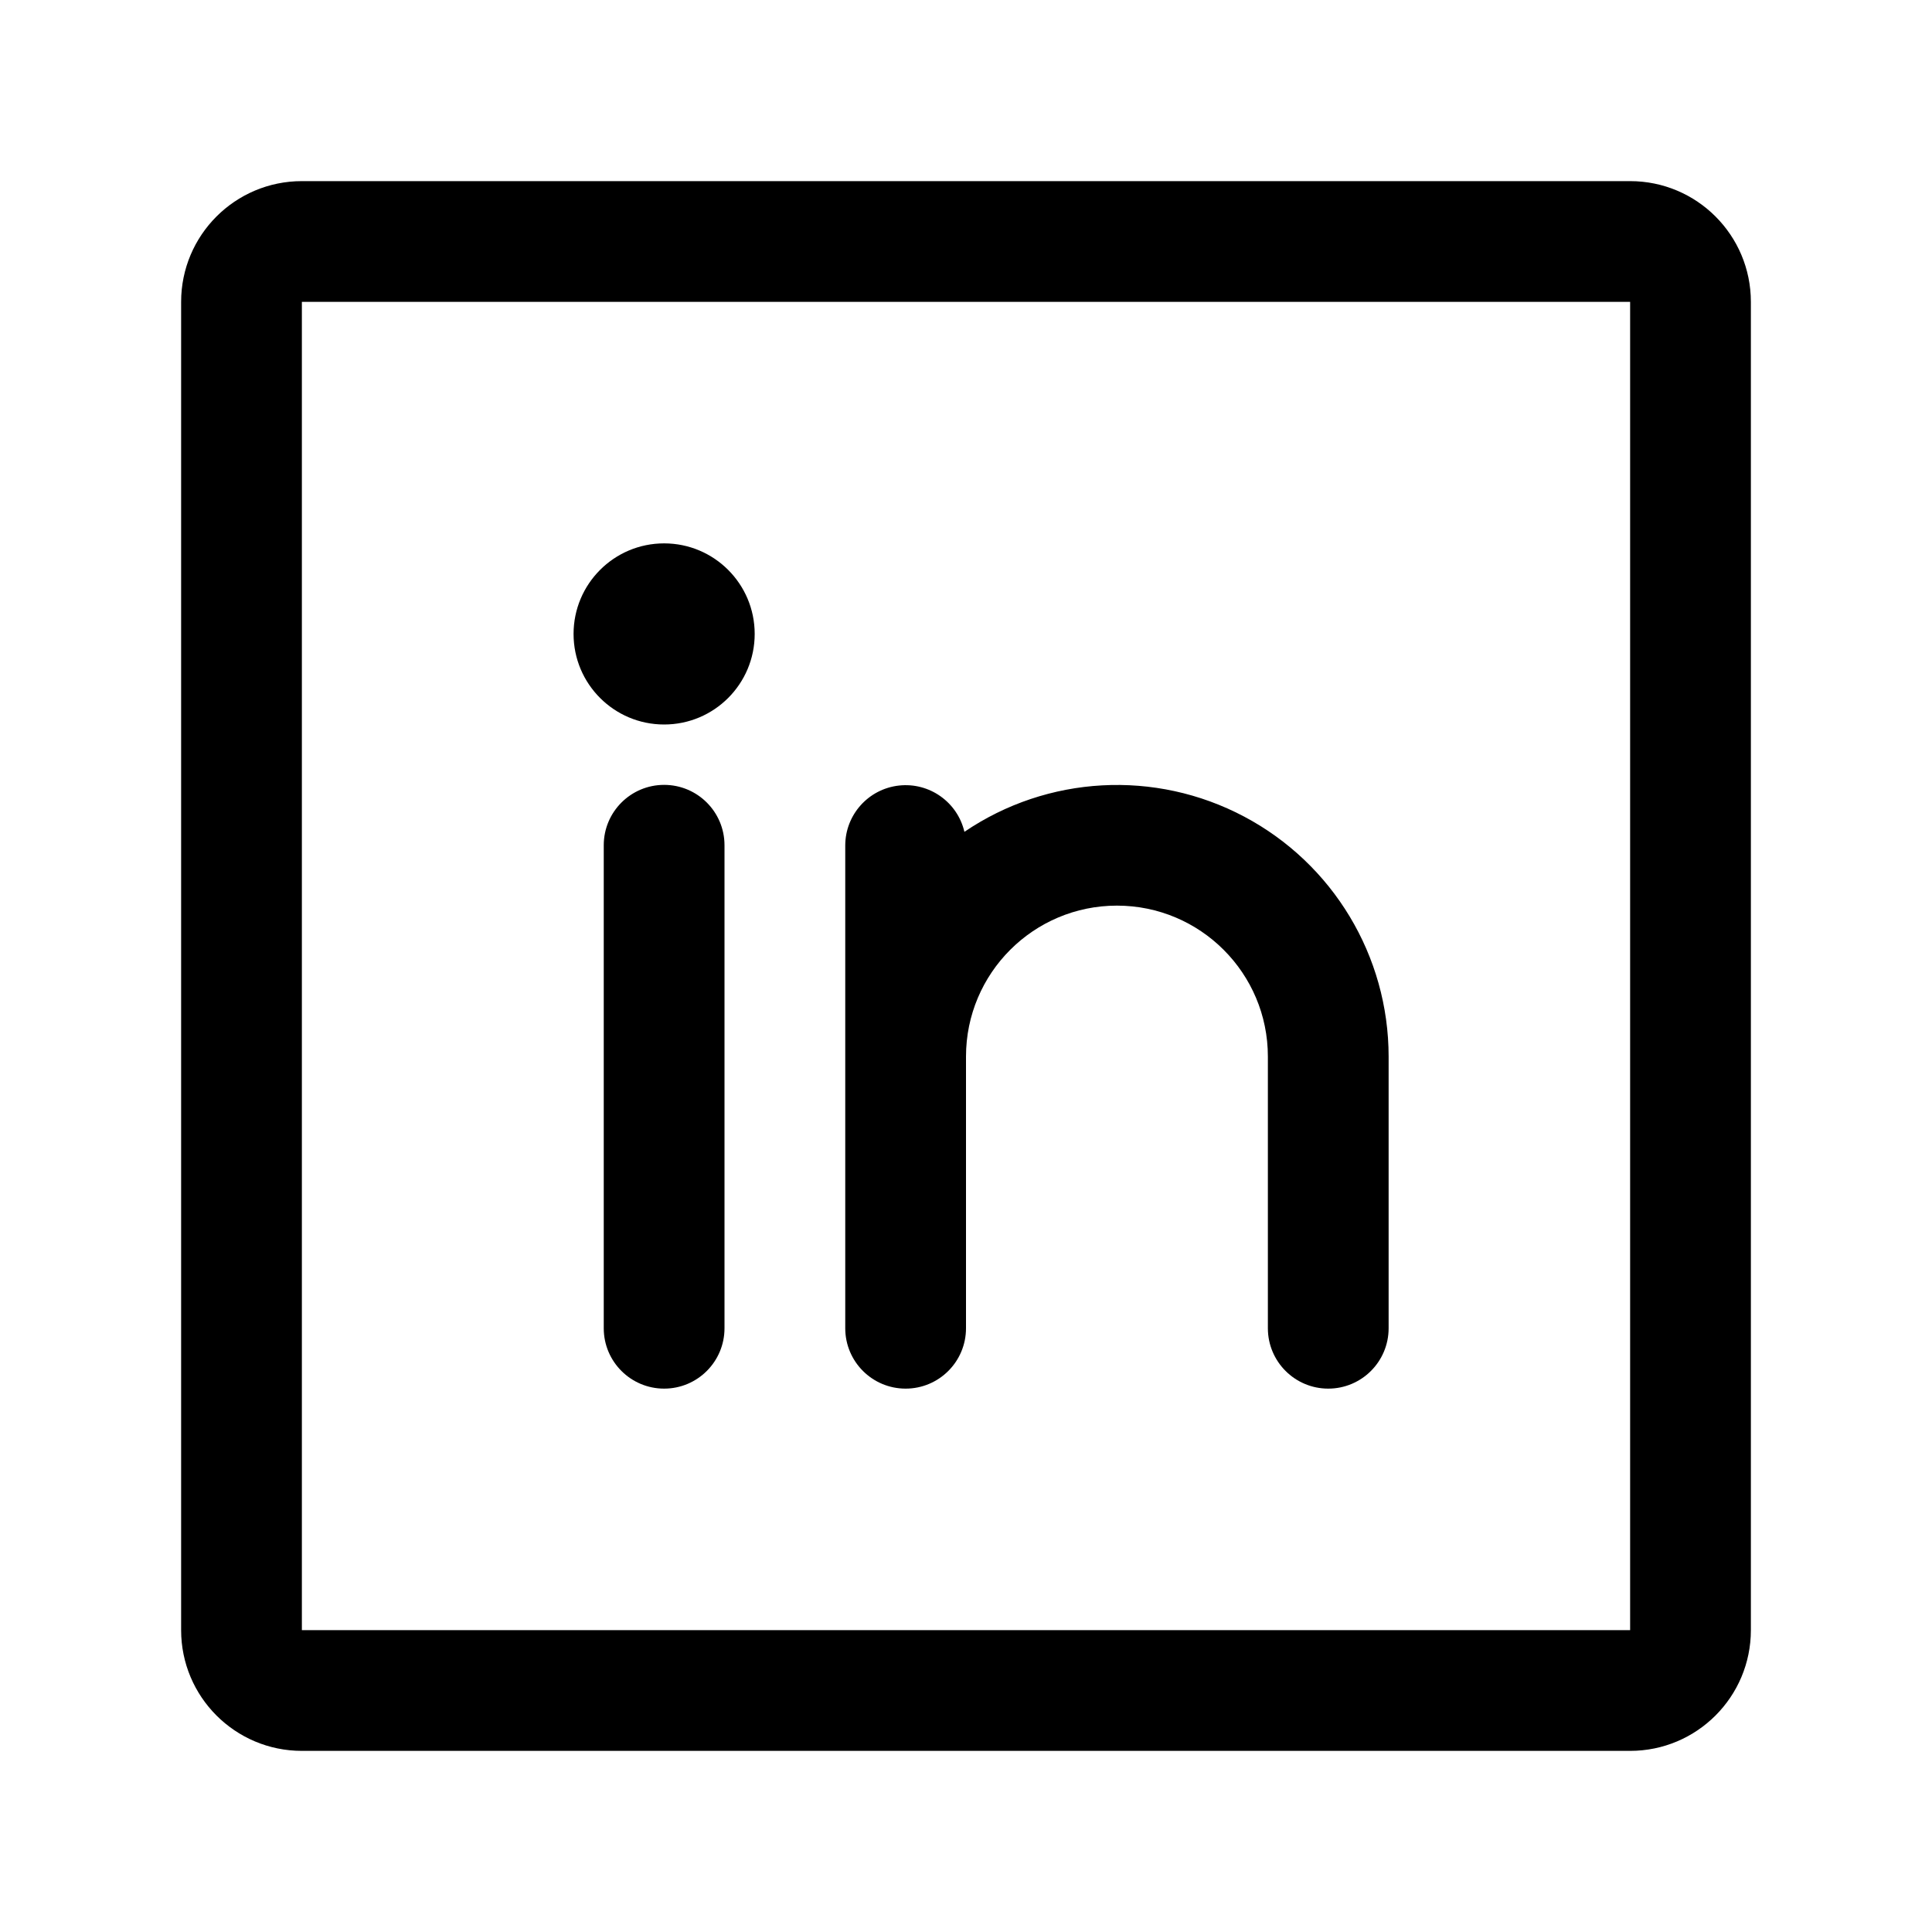
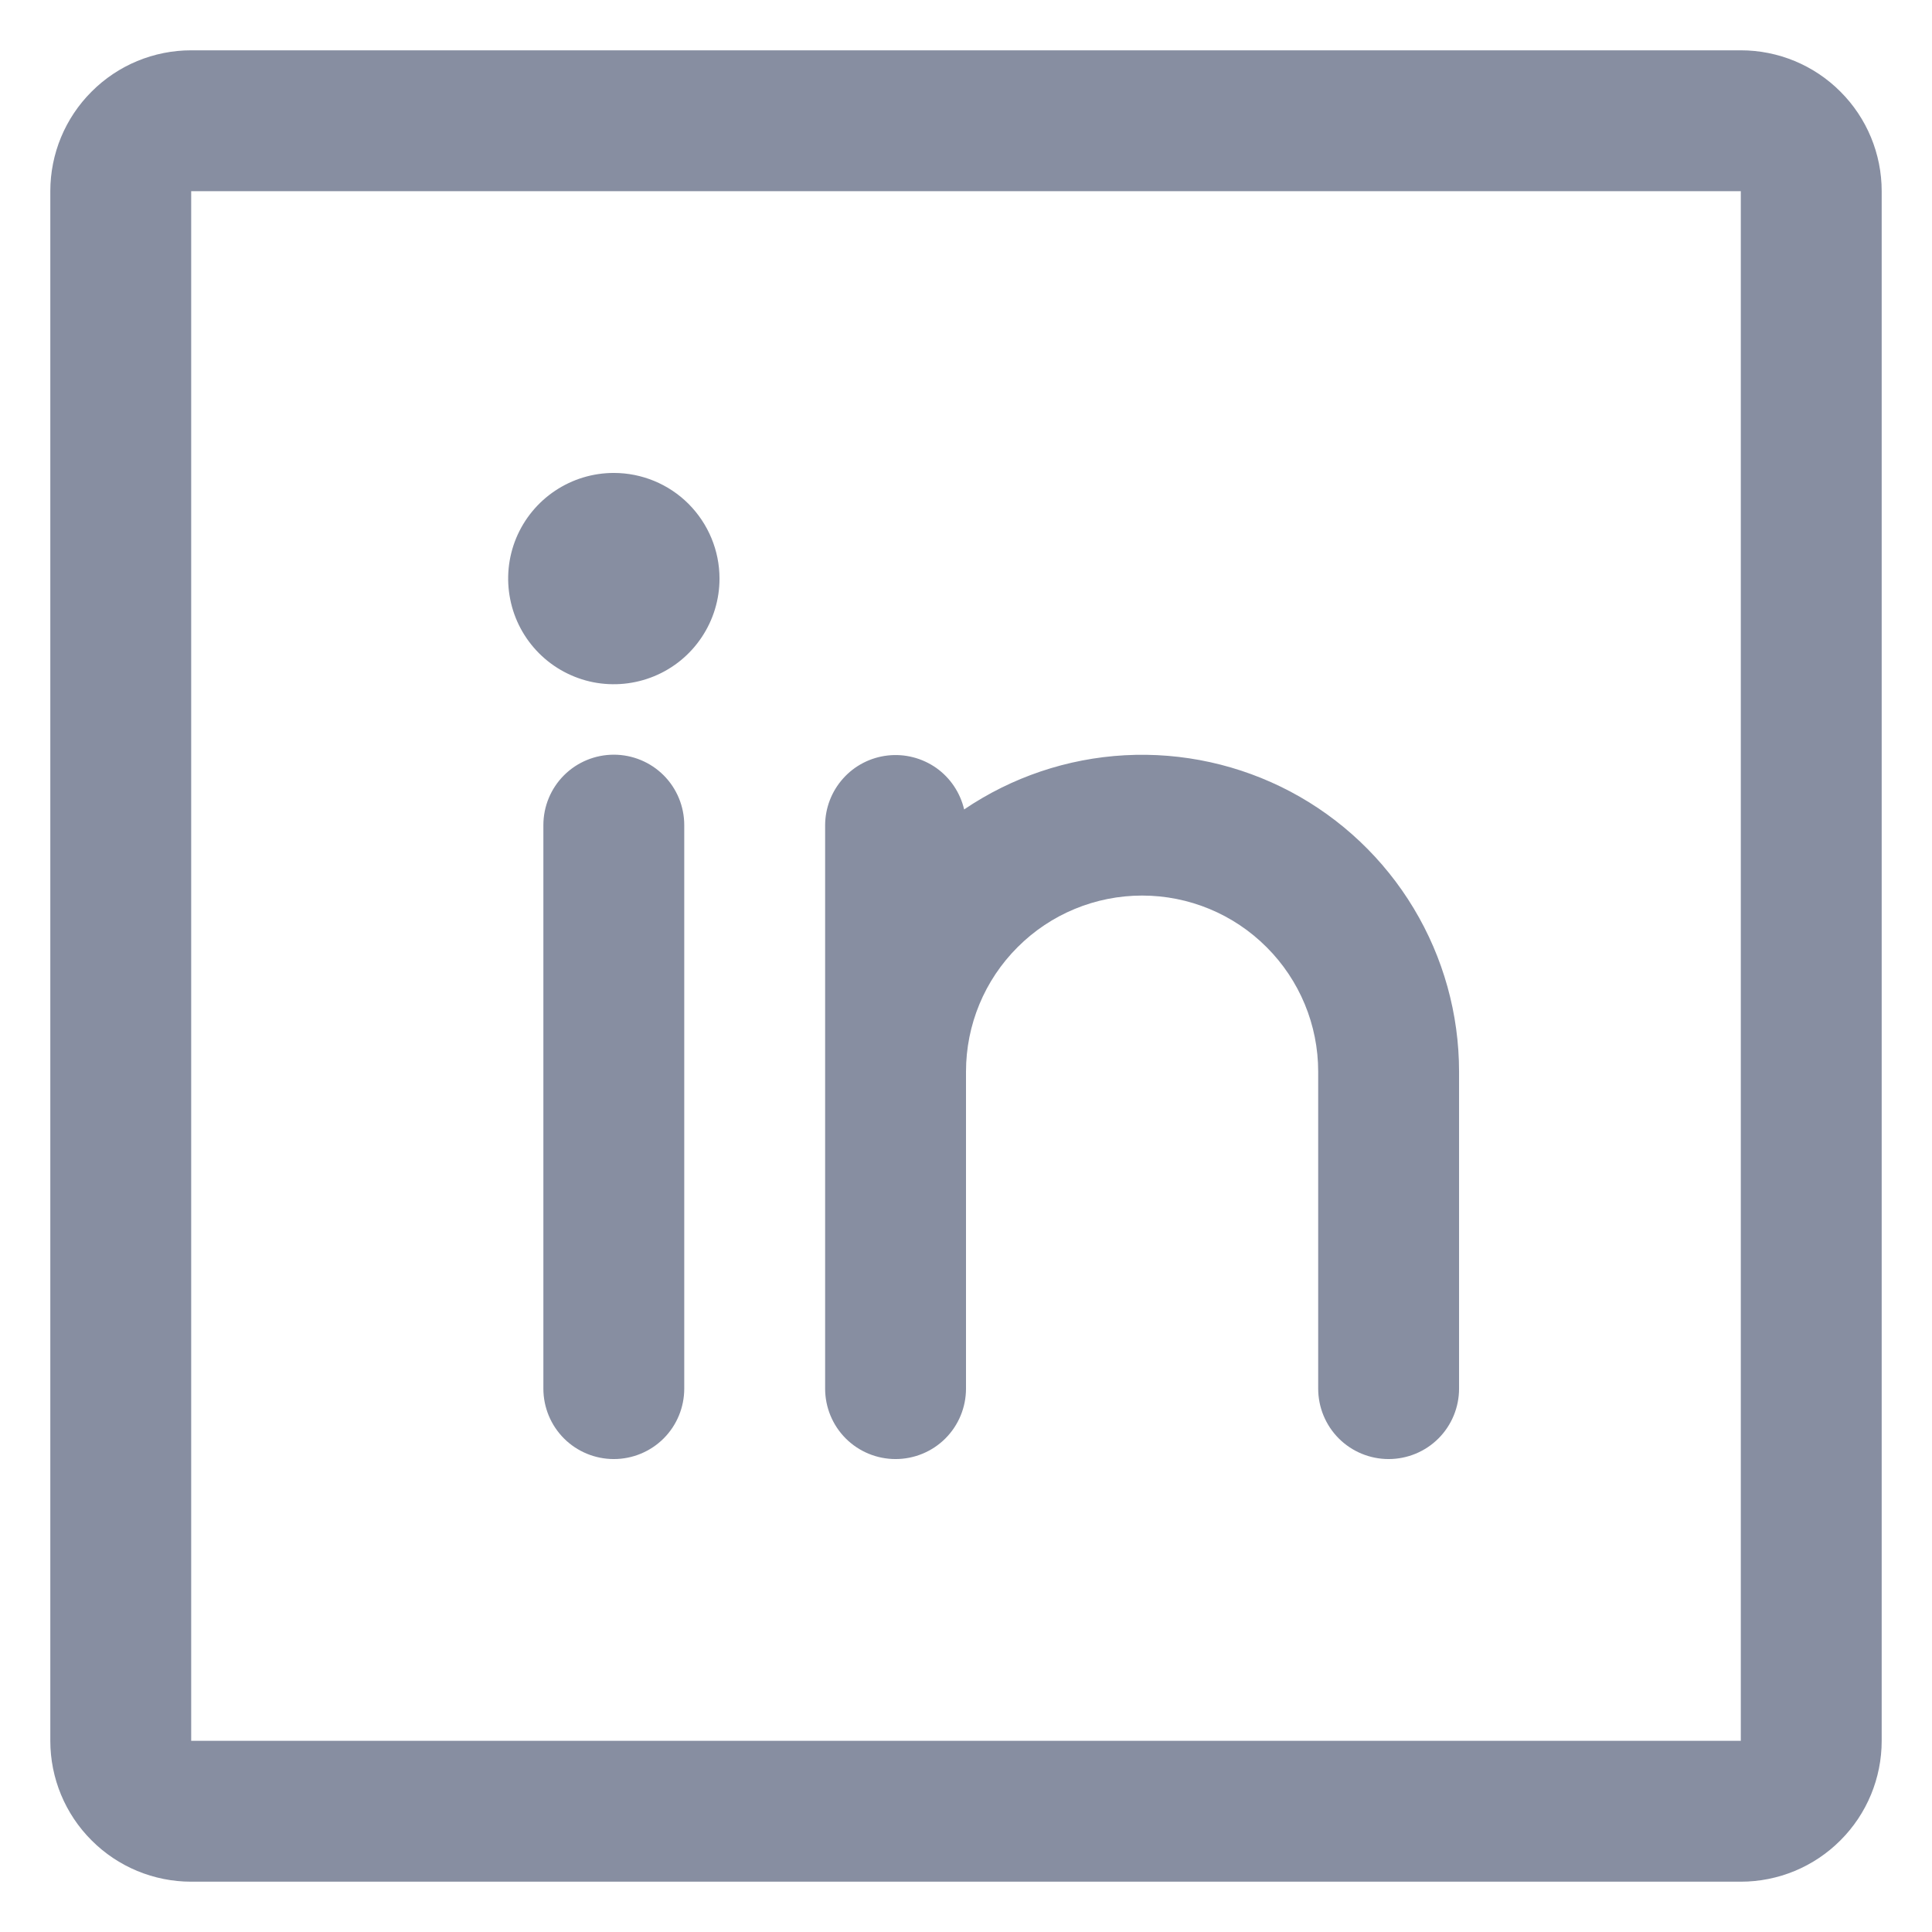
- <svg xmlns="http://www.w3.org/2000/svg" width="60" height="60" fill="#000000" viewBox="0 0 256 256">
-   <path d="M216,24H40A16,16,0,0,0,24,40V216a16,16,0,0,0,16,16H216a16,16,0,0,0,16-16V40A16,16,0,0,0,216,24Zm0,192H40V40H216V216ZM96,112v64a8,8,0,0,1-16,0V112a8,8,0,0,1,16,0Zm88,28v36a8,8,0,0,1-16,0V140a20,20,0,0,0-40,0v36a8,8,0,0,1-16,0V112a8,8,0,0,1,15.79-1.78A36,36,0,0,1,184,140ZM100,84A12,12,0,1,1,88,72,12,12,0,0,1,100,84Z" />
+ <svg xmlns="http://www.w3.org/2000/svg" width="24" height="24" viewBox="0 0 24 24" fill="none">
+   <path d="M21.625 0.625H2.375C1.911 0.625 1.466 0.809 1.138 1.138C0.809 1.466 0.625 1.911 0.625 2.375V21.625C0.625 22.089 0.809 22.534 1.138 22.862C1.466 23.191 1.911 23.375 2.375 23.375H21.625C22.089 23.375 22.534 23.191 22.862 22.862C23.191 22.534 23.375 22.089 23.375 21.625V2.375C23.375 1.911 23.191 1.466 22.862 1.138C22.534 0.809 22.089 0.625 21.625 0.625ZM21.625 21.625H2.375V2.375H21.625V21.625ZM8.5 10.25V17.25C8.5 17.482 8.408 17.705 8.244 17.869C8.08 18.033 7.857 18.125 7.625 18.125C7.393 18.125 7.17 18.033 7.006 17.869C6.842 17.705 6.75 17.482 6.75 17.25V10.25C6.75 10.018 6.842 9.795 7.006 9.631C7.17 9.467 7.393 9.375 7.625 9.375C7.857 9.375 8.08 9.467 8.244 9.631C8.408 9.795 8.5 10.018 8.5 10.25ZM18.125 13.312V17.25C18.125 17.482 18.033 17.705 17.869 17.869C17.705 18.033 17.482 18.125 17.25 18.125C17.018 18.125 16.795 18.033 16.631 17.869C16.467 17.705 16.375 17.482 16.375 17.25V13.312C16.375 12.732 16.145 12.176 15.734 11.766C15.324 11.355 14.768 11.125 14.188 11.125C13.607 11.125 13.051 11.355 12.641 11.766C12.23 12.176 12 12.732 12 13.312V17.25C12 17.482 11.908 17.705 11.744 17.869C11.58 18.033 11.357 18.125 11.125 18.125C10.893 18.125 10.67 18.033 10.506 17.869C10.342 17.705 10.25 17.482 10.25 17.25V10.25C10.251 10.036 10.331 9.829 10.474 9.67C10.617 9.51 10.814 9.409 11.027 9.385C11.24 9.361 11.454 9.416 11.63 9.539C11.805 9.663 11.928 9.847 11.977 10.055C12.569 9.654 13.259 9.421 13.973 9.382C14.688 9.343 15.399 9.5 16.031 9.834C16.663 10.169 17.192 10.67 17.561 11.283C17.93 11.896 18.125 12.597 18.125 13.312ZM8.938 7.188C8.938 7.447 8.861 7.701 8.716 7.917C8.572 8.133 8.367 8.301 8.127 8.4C7.887 8.499 7.624 8.525 7.369 8.475C7.114 8.424 6.88 8.299 6.697 8.116C6.513 7.932 6.388 7.698 6.338 7.444C6.287 7.189 6.313 6.925 6.412 6.685C6.512 6.445 6.68 6.24 6.896 6.096C7.112 5.952 7.365 5.875 7.625 5.875C7.973 5.875 8.307 6.013 8.553 6.259C8.799 6.506 8.938 6.839 8.938 7.188Z" fill="#878EA1" />
</svg>
